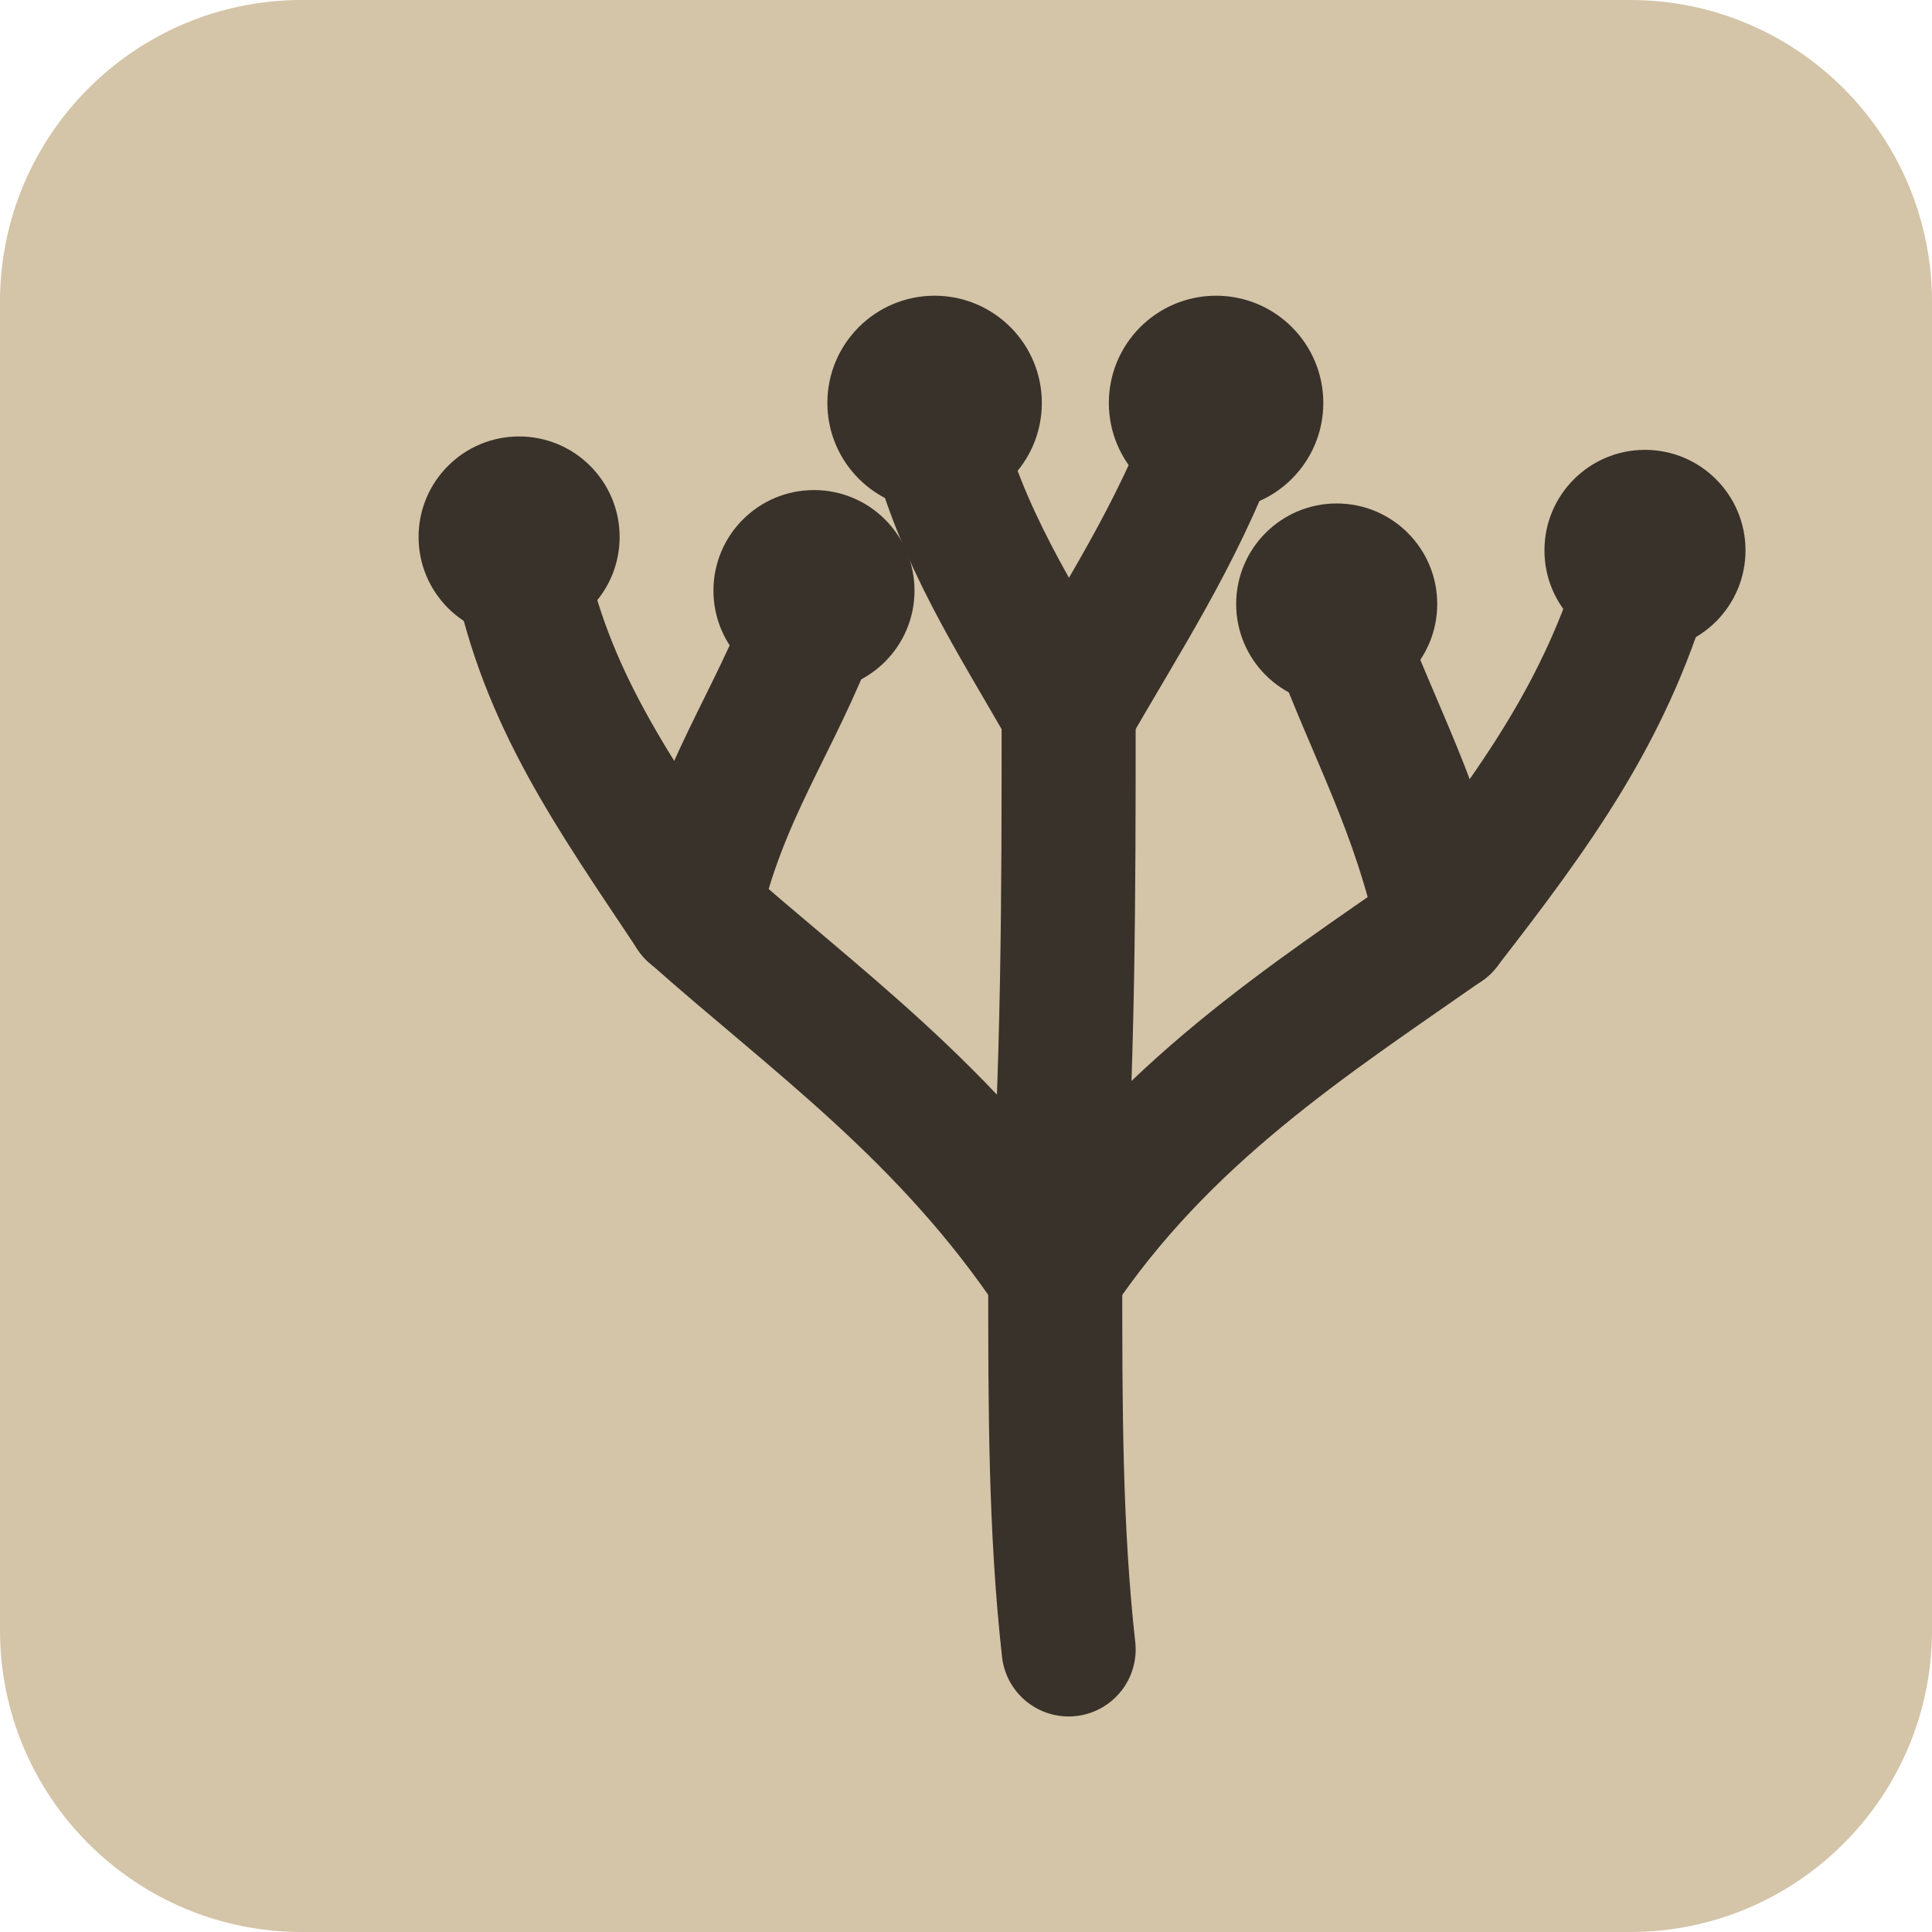
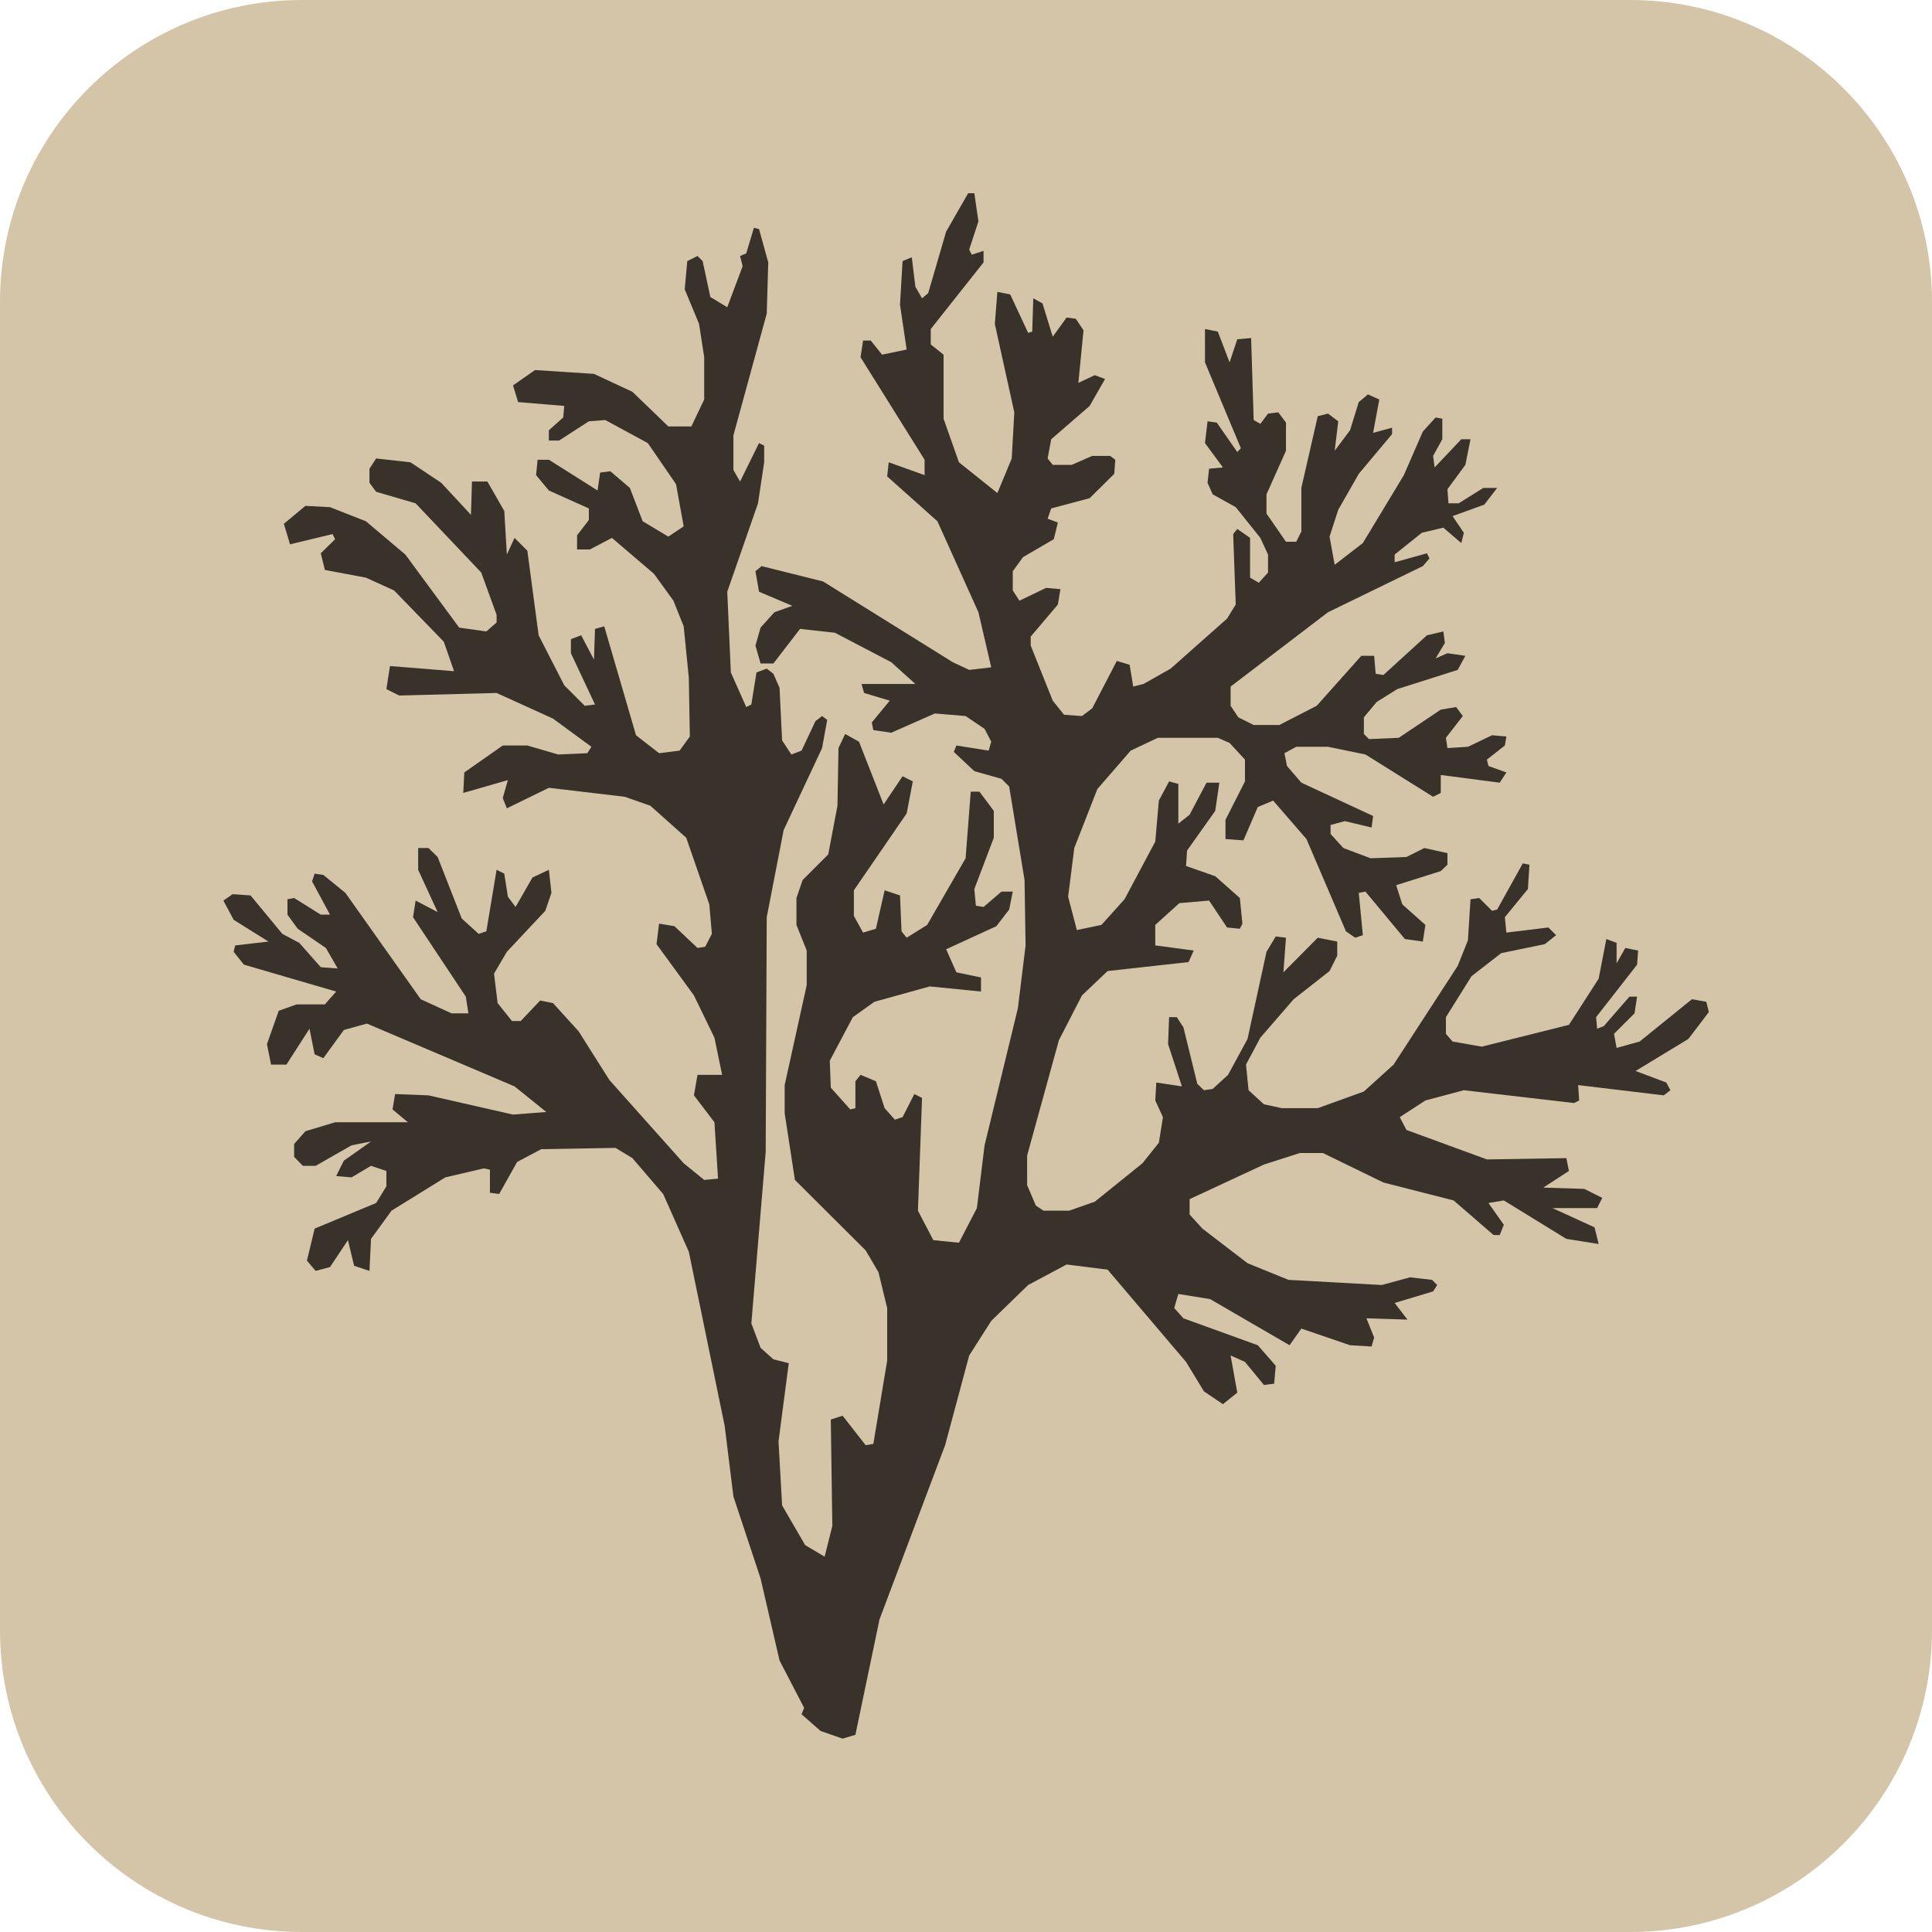
<svg xmlns="http://www.w3.org/2000/svg" width="32" height="32" viewBox="0 0 32 32">
  <rect width="32" height="32" rx="5" fill="#d4c4a8" />
-   <g transform="translate(6.6 2.9) scale(0.222)">
-     <g fill="none" stroke="#38322a" stroke-width="10" stroke-linecap="round" stroke-linejoin="round">
-       <path d="M50 110 C49 101 49 92 49 82" />
-       <path d="M49 82 C41 70 31 63 22 55" />
-       <path d="M22 55 C16 46 11 39 9 29" />
-       <path d="M22 55 C24 46 28 41 31 33" />
-       <path d="M49 82 C57 70 68 63 78 56" />
-       <path d="M78 56 C85 47 90 40 93 30" />
-       <path d="M78 56 C76 47 73 42 70 34" />
-       <path d="M49 82 C50 66 50 54 50 40" />
-       <path d="M50 40 C46 33 42 27 40 19" />
-       <path d="M50 40 C54 33 58 27 61 19" />
-     </g>
-     <g fill="#38322a">
-       <circle cx="9" cy="27" r="7.5" />
-       <circle cx="31" cy="31" r="7.5" />
-       <circle cx="40" cy="17" r="8" />
-       <circle cx="61" cy="17" r="8" />
-       <circle cx="70" cy="32" r="7.5" />
-       <circle cx="93" cy="28" r="7.5" />
-     </g>
-   </g>
+   <path transform="translate(3.70 3.20) scale(0.04245)" d="M290.6 0L282 15L275 39L272.6 41L270 36.5L268.6 25L265 26.5L264 43.5L266.6 61L257 63L252.6 57.5L249.6 57.5L248.6 64L273.6 104L273.6 110L259.6 105L259 110.5L278.6 128L294.6 163.5L299.6 185L291 186L284.6 183L234 151.5L210 145.5L207.6 147.5L209 155.5L222 161L215 163.5L209.6 169.5L207.6 176.5L209.6 183.5L214.6 183.5L225 170L238.6 171.5L260.6 183L270 191.5L249 191.5L250 195L260 198L253 206.5L253.6 209.5L260.6 210.5L277.6 203L289.6 204L297 209L299.6 214L298.6 217.5L286 215.5L285 218L293 225.5L303.6 228.5L306.6 231.5L312.6 268L313 293.5L310 318L297 371.5L294 396L287 409.5L277 408.5L271 397L272.6 353L269.6 351.5L265 360.5L262 361.5L258 357L254.6 346.5L248.6 344L246.6 346.5L246.6 357L244.6 357.5L237 349L236.6 338.5L245.6 321.5L254 315.5L275.6 309.5L295.6 311.5L295.6 306L286 304L282 295L301.6 286L306.6 279.5L308 272.5L303.6 272.5L296.6 278.5L293.6 278L293 271.5L300.6 251.5L300.6 241L295 233.5L291.6 233.5L289.6 259.5L274.6 285.5L266.6 290.5L264.6 288L264 274L258 272L254.6 287L249.6 288.5L246 282L246 272L266.6 242L269 229.5L265 227.5L257.6 238.5L248 214L242.6 211L240 216.5L239.6 239L236 258L226 268L223.6 275L223.6 285.5L227.6 295.5L227.6 309L219 348L219 359L223 385L250.6 412.5L255.6 421L259 435L259 455.5L253.6 488L250.6 488.5L241.6 477L237 478.5L237.6 520L234.6 532L227 527.5L218 512L216.6 487L220.6 456.5L214.6 455L209.6 450.5L206 441L211.6 374L212 282.5L218.6 248.5L233.6 216.5L235.6 205.5L233.6 204L231 206L225.6 217.5L221.6 219L218 213.5L217 193L214.6 187.5L212 185.5L208 187L206 199.5L204 200.5L198 187L196.6 155.5L208.6 121L211 105L211 98.5L209 97.5L201.6 112.5L199 108L199 94.5L212 47L212.6 27L209 14L207 13.5L204 23.5L201.6 24.5L202.6 28.5L196.6 44.5L190 40.5L187 26.5L185 24.5L181 26.5L180 37.5L185.6 51L187.6 64L187.6 80.5L182.6 91L173.6 91L159.6 77.5L144.6 70.5L121.6 69L113 75L115 81.5L133 83L132.6 87.5L127 92.5L127 96.5L131 96.5L142.6 89L149 88.5L165.6 97.5L176.6 113.5L179.6 130L173.6 134L163.6 128L158.6 115L151 108.5L147 109L146 116L127 104L122.6 104L122 110L127 116L142.6 123L142.6 127.5L138 133.5L138 139L143 139L151.6 134.5L168 148.5L175.6 159L179.6 169L181.6 189L182 212L178 217.5L170 218.5L161 211.5L148.6 169L145 170L144.6 182L139.6 172.5L135.6 174L135.6 179.5L145 199.5L141 200L133 192L123 172.5L118.6 139.5L113.6 134.5L110.6 141L109.6 124L103 112.5L97 112.5L96.6 125.5L85 113L73 105L59.6 103.5L57 107.5L57 113L59.6 116.5L75 121L100.6 148L106.6 164.5L106.6 167.5L102.6 171L92 169.5L71 141L55.6 128L41.6 122.5L32 122L23.6 129L26 137L42.6 133L43.6 135L38 140.5L39.6 147L55.6 150L66.6 155L86 175L90 186.5L65 184.5L63.6 193.5L68.6 196L106.6 195L128.6 205L143.6 216L142 218.5L130.6 219L118.6 215.5L109 215.5L94 226L93.6 234L111 229L109 236L110.6 240L127 232L156.6 235.5L166.6 239L180.6 251.5L189.6 277.5L190.6 289L188 294L185 294.5L176 286L170 285L169 293L183.6 313L191.6 329.5L194.6 344L185 344L183.6 352L191.6 362.5L193 384.5L187.6 385L179.6 378.5L150.6 346L138.6 327L128.6 316L123.6 315L116 323L112.6 323L107 316L105.6 304.5L110.6 296L125.6 280L128 273L127 264L120.6 267L114 278.5L111 274.5L109.6 265.5L106.6 264L102.6 288L99.6 289L93 283L83.6 259L80 255.5L76 255.5L76 264L83.6 280.5L75 276L74 282.5L94.6 313.5L95.6 320L89 320L77 314.5L47.6 273L39 266L35.6 265.5L34.6 268.5L41.6 281.5L38 281.5L27.6 275L25 275.5L25 281.5L29 287L40 294.5L44.6 302.5L38 302L29.6 292.5L23 289L10.6 274L3.6 273.5L0 276L4 283.5L17.6 292L4.6 293.5L4 296L8 301L44 311.5L39.6 316.5L28.6 316.5L21.6 319L17 332L18.6 340L24.6 340L33.6 326L35.6 336L39 337.5L47 326.5L56 324L113.6 348.5L126 358.5L113 359.5L80 352L67 351.5L66 357.5L72 362.5L43.6 362.5L32 366L27.6 371L27.6 376L31 379.5L36 379.5L50 371.5L57.6 370L47 377.5L44 383.5L50 384L57.6 379.5L63.6 381.5L63.6 387.5L59.6 394L35.6 404L32.6 416.5L36 420.5L41.6 419L48.6 408.5L51 418.5L57 420.5L57.6 408L65.6 397L86.6 384L101.6 380.5L104 381L104 390L107.6 390.5L114.6 378L124 373L153 372.5L159.6 376.5L171.6 390.5L181.6 413L195.6 481L199 508.5L209.6 540.5L217 572.5L226.6 591L225.6 593.5L233 600L241.6 603L246.6 601.5L256 556.5L281.6 488.5L291 453.5L299.6 440L314 426L329 418L345 420L375.6 456L382.6 467.5L390 472.5L395.6 468L393 453.5L398.6 456L406 465L410 464.5L410.6 457.5L403.6 449.5L374.6 439L371 435L372.6 429.5L385 431.5L416 449.5L420.6 443L439.6 449.5L448 450L449 446.5L446 439L462 439.5L457 433L472 428.5L473.6 426L471.6 424L463 423L452 426L415.6 424L399.6 417.5L382 404L377 398.5L377 392.5L406 379L420 374.5L429 374.5L452.6 386L480 393L495.6 406.5L498 406.5L499.6 402.5L493.6 394L499.6 393L524 408L536.6 410L535 403.5L518.6 396L536 396L538 392L531 388.5L515 388L525 381.5L524 376.5L493 377L461.6 365.5L459 360.5L469 354L484 350L527 355L529 354L528.6 348L562 352L564.6 350L563 347L551 342.5L571.6 330L579.6 319.5L578.6 315.5L573 314.5L552.6 331L543.6 333.5L542.6 328L550.6 320L551.6 313.5L548.6 313.5L538.6 325L536 326L535.6 321.5L551.6 301L552 295.5L547 294.5L543.6 300.5L543.6 292.5L539.6 291L536.6 306.5L525 324.5L491 333L479.6 331L477 328L477 321.5L487 305.5L498.6 296.5L515.6 293L520 289.5L517 286.5L500.6 288.5L500 282.5L509 271.5L509.6 262L507 261.5L497 279.5L495 280L490 275L486.6 275.5L485.6 291.5L481.6 301.5L456.6 340L445 350.5L427 357L413 357L406 355.5L400 350L399 340L404.6 329.5L417.6 314.5L431.6 303.5L434.6 297.5L434.6 292L427 290.5L413.6 304L414.6 290.5L410.6 290L407 296L399.6 330L392 344L386 349.5L382.6 350L380 347.5L374.6 325.5L372 321.5L369 321.5L368.6 332L374 348.5L364 347L363.6 354L366.6 360.5L365 370.5L358.6 378.5L340 393.5L330 397L320 397L317 395L313.6 387L313.6 375.5L326 330.5L335 313L345 303.5L376.6 300L378.6 295.5L363.6 293.5L363.6 285.5L373 277L384.6 276L391.6 286.5L396.6 287L397.6 285L396.6 275L387 266.5L375.6 262.5L376 256.5L387 241L388.6 230L383.6 230L377 242.5L372.6 246L372.6 230.5L369 229.5L365 237L363.6 253L351.6 275.5L342.6 285.5L333 287.5L329.6 274.5L332 255.5L341 232.5L354 217.5L364.6 212.5L388 212.5L392.6 214.5L398.6 221L398.6 229.5L391 244.5L391 252L398 252.5L403.6 239.5L409.6 237L422.6 252L438 288L441.6 290.5L444.6 289.5L443 273L445.6 272.5L461 291L468 292L469 285.5L460 277.5L457.6 270L475 264.5L477.6 262L477.6 257.5L468.6 255.5L461.6 259L447.6 259.5L437 255.5L432 250L432 246.5L437.6 245L448 247.5L448.6 243L420.6 230L415 223.5L414 218.5L418.6 216L431 216L445.6 219L472 235.5L475 234L475 227L498 230L500.6 226L493.6 223.5L493 221L500 215.5L500.6 212L495 211.5L485.6 216L477.6 216.5L477 212.5L483.6 204L481 200.5L475 201.5L458.6 212.5L447 213L445 211L445 204.5L450 198.5L458 193.5L481.6 186L484.6 180.5L477.6 179.5L473 181.5L476.6 175.5L476 171L469.6 172.5L452.6 188L449.6 187.5L449 180.5L444 180.5L426.6 200L412 207.5L402 207.5L396 204.5L393 200L393 192.5L431 163.5L468 145.5L470.6 142.5L469.6 140.5L457 144L457 141L467.6 132.5L476 130.5L483 136.5L484 132.5L479.6 126L492 121.5L497 115L491.6 115L482 121L478 121L477.6 115.5L484.6 106L486.6 96L483 96L472.6 107L472 102.5L475.6 96L475.6 88L473 87.5L468 93L460.6 110L444.6 136.5L433.6 145L431.6 134L435 123.5L443 109.5L456 94L456 91.5L448.6 93.5L451 80.5L446.6 78.5L443 81.5L439.6 92.5L433.6 100.5L435 89L431 86L427 87L420.6 115L420.6 132L418.6 136L414.6 136L407 125L407 117.5L414.6 100.5L414.6 89.5L411.6 85.5L407.6 86L404.6 90L402 88.5L401 56.5L395.6 57L392.6 66L388 54L383 53L383 66L397 99.5L395.6 101L387.6 89.5L384 89L383 97.5L390 107L384.6 107.5L384 113L386 117.5L395 122.5L404.6 134.5L407.6 141L407.6 148L404 152L400.6 150L400.6 134.5L395.6 131L394 133L395 160.5L391.6 166L369.6 185.5L359 191.5L355 192.5L353.6 184L348.6 182.5L339 201L335 204L328 203.5L323.6 198L315 176.5L315 173L325.6 160.5L326.6 154.5L321 154L310.6 159L308 155L308 147.5L312 142L324 135L325.6 128.5L321.6 127L323 123L338 119L347.6 109.5L348 104L346 102.5L339 102.5L331 106L323.6 106L321.6 103.5L323 96L338 83L344 72.5L340 71L333.6 74L335.6 53.5L332.6 49L329 48.5L323.6 56L319.6 43L316 41L315.6 54L314 54.5L307 39.5L302 38.5L301 51L308.6 85.5L307.6 103.5L302 117L287 105L281 88L281 63L276 59L276 53L296.6 27L296.6 22.5L292 24L291 22L294.6 11L293 0Z" fill="#38322a" />
</svg>
